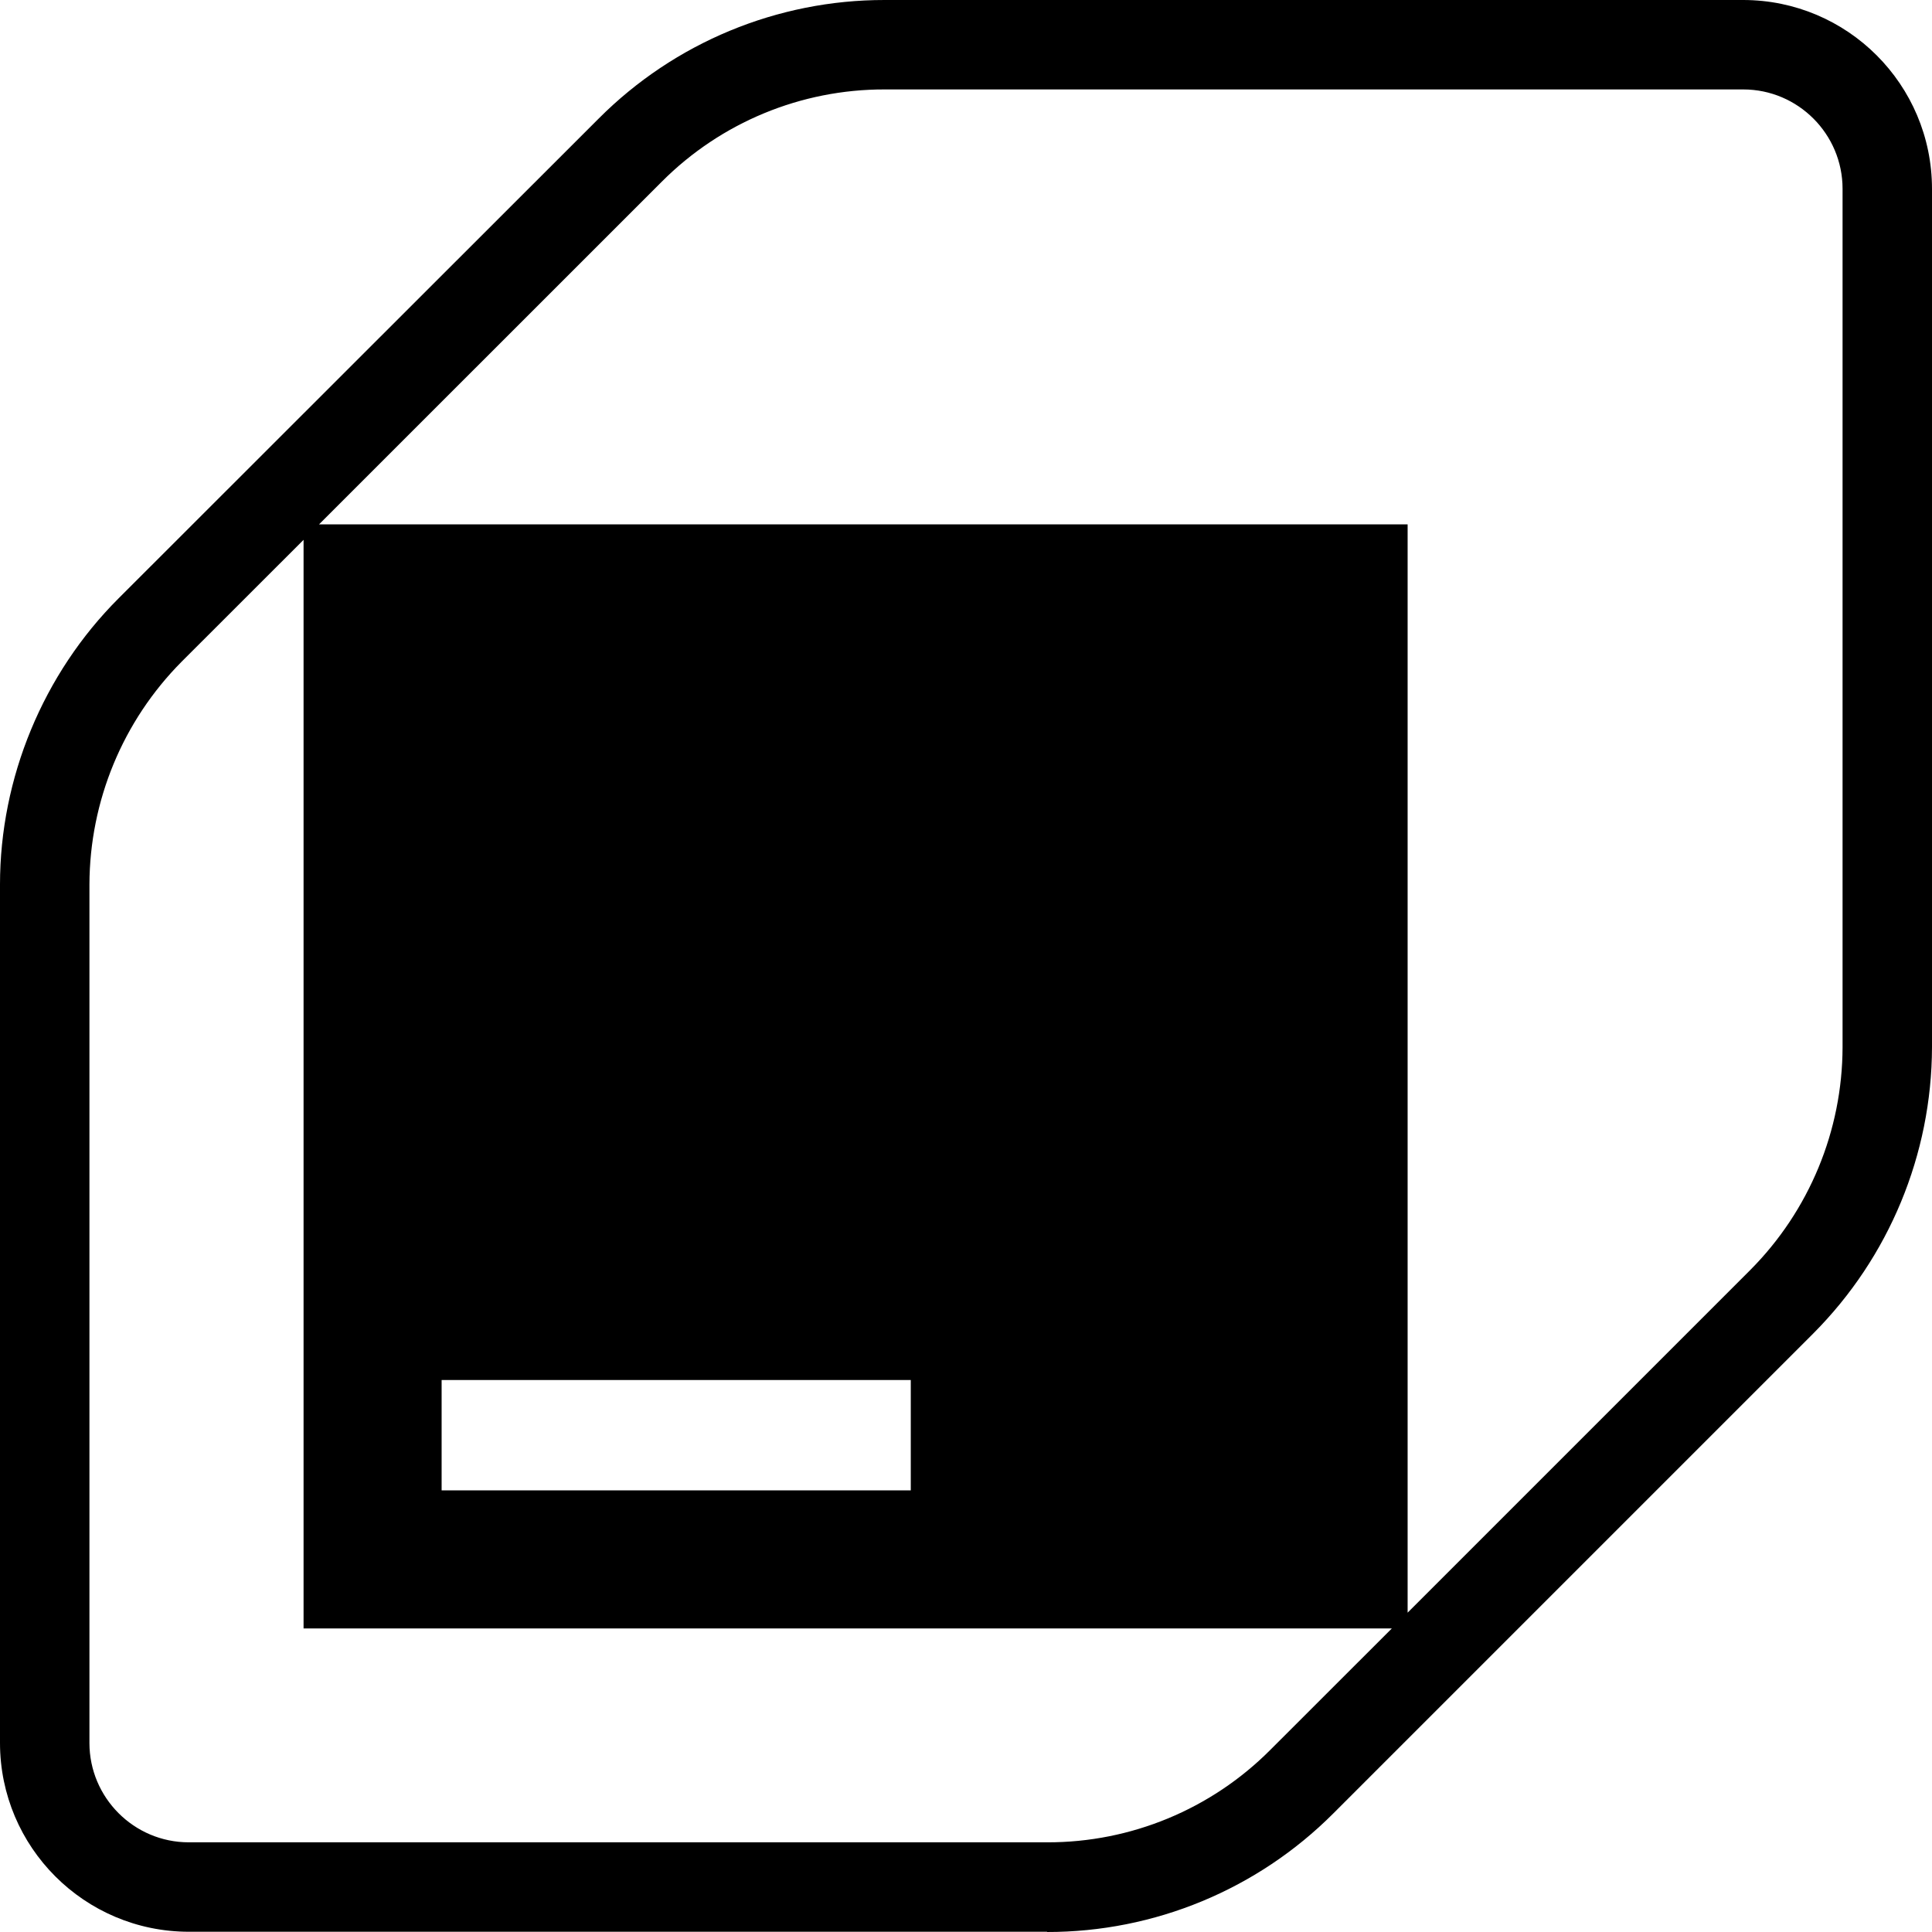
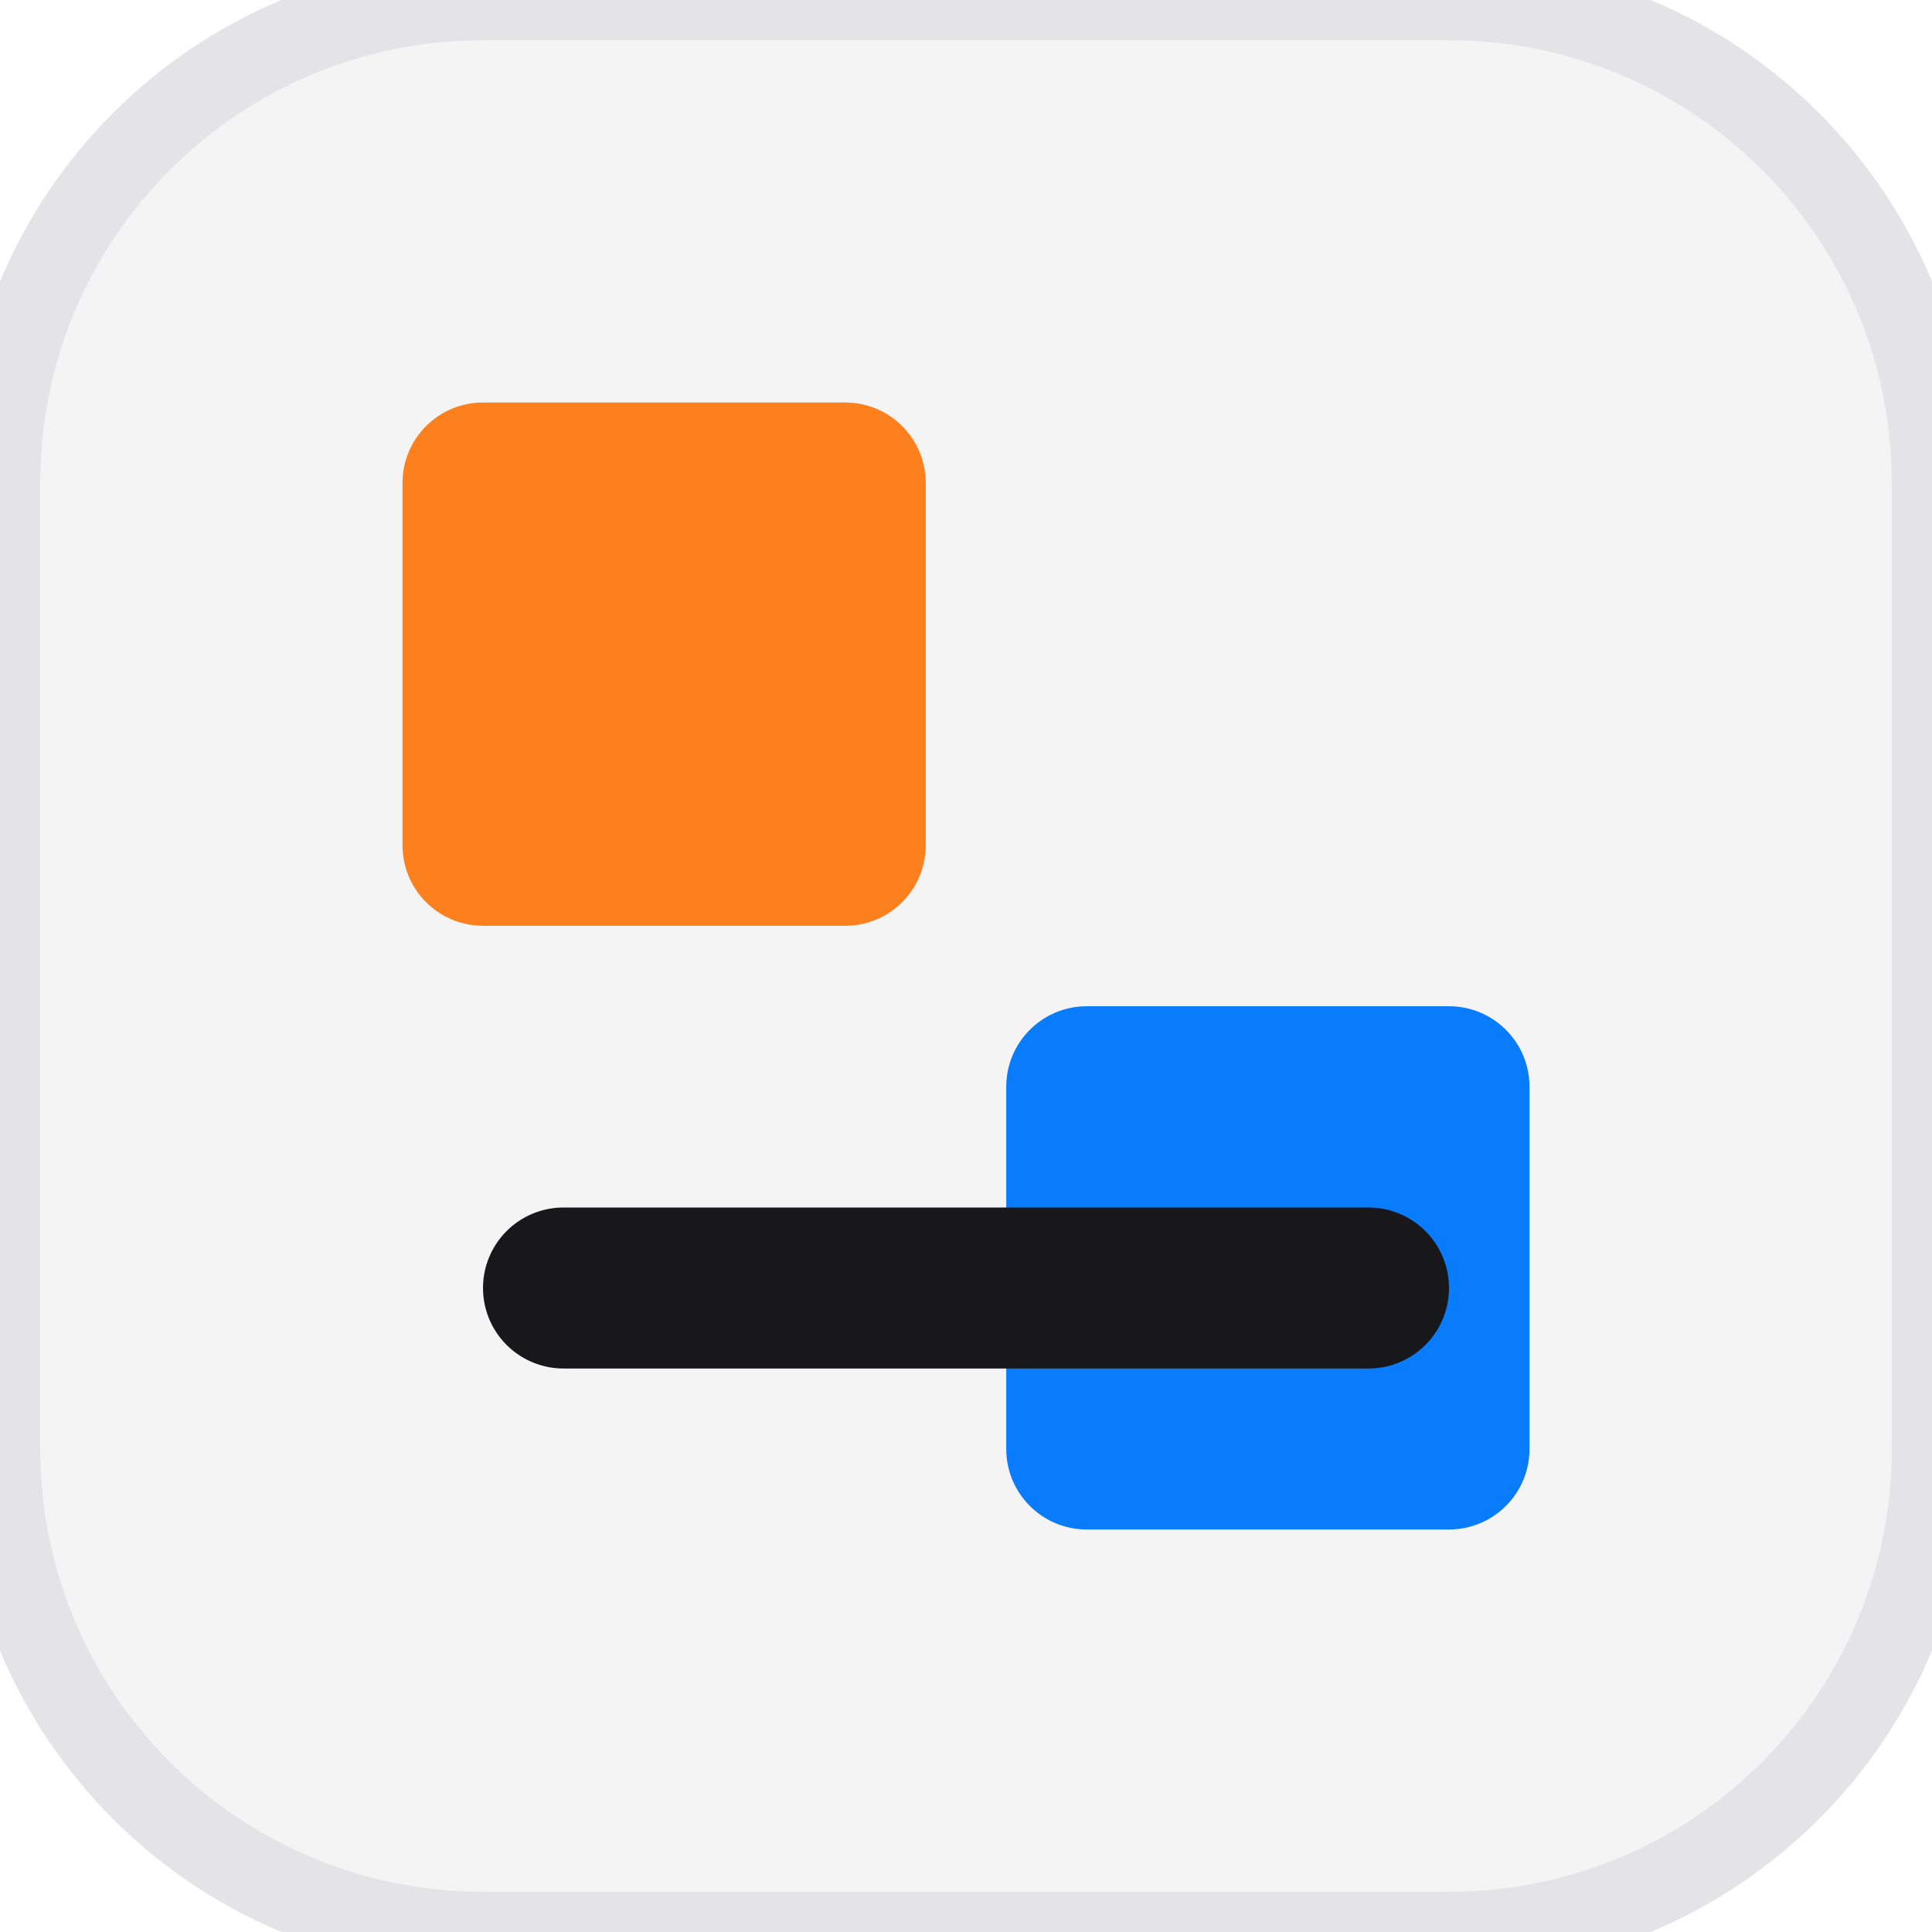
- <svg xmlns="http://www.w3.org/2000/svg" role="img" viewBox="0 0 24 24">
-   <path d="M2.345 23.997A2.347 2.347 0 0 1 0 21.652V10.988C0 9.665.535 8.37 1.473 7.433l5.965-5.961A5.01 5.01 0 0 1 10.989 0h10.666A2.347 2.347 0 0 1 24 2.345v10.664a5.056 5.056 0 0 1-1.473 3.554l-5.965 5.965A5.017 5.017 0 0 1 13.007 24v-.003H2.345Zm8.969-6.854H5.486v1.371h5.828v-1.371ZM3.963 6.514h13.523v13.519l4.257-4.257a3.936 3.936 0 0 0 1.146-2.767V2.345c0-.678-.552-1.234-1.234-1.234H10.989a3.897 3.897 0 0 0-2.767 1.145L3.963 6.514Zm-.192.192L2.256 8.22a3.944 3.944 0 0 0-1.145 2.768v10.664c0 .678.552 1.234 1.234 1.234h10.666a3.9 3.9 0 0 0 2.767-1.146l1.512-1.511H3.771V6.706Z" />
+ <svg xmlns="http://www.w3.org/2000/svg" viewBox="0 0 24 24" width="24" height="24">
+   <style>
+     .bg { fill: #F4F4F5; stroke: #E4E4E7; }
+     .jb-line { stroke: #18181B; }
+     @media (prefers-color-scheme: dark) {
+       .bg { fill: #18181B; stroke: #27272A; }
+       .jb-line { stroke: #FAFAFA; }
+     }
+   </style>
+   <rect class="bg" width="24" height="24" rx="6" stroke-width="1" />
+   <rect x="5" y="5" width="6.5" height="6.5" fill="#FC801D" rx="1" />
+   <rect x="12.5" y="12.5" width="6.5" height="6.5" fill="#087CFA" rx="1" />
+   <path d="M7 16h10" class="jb-line" stroke-width="2" stroke-linecap="round" />
</svg>
